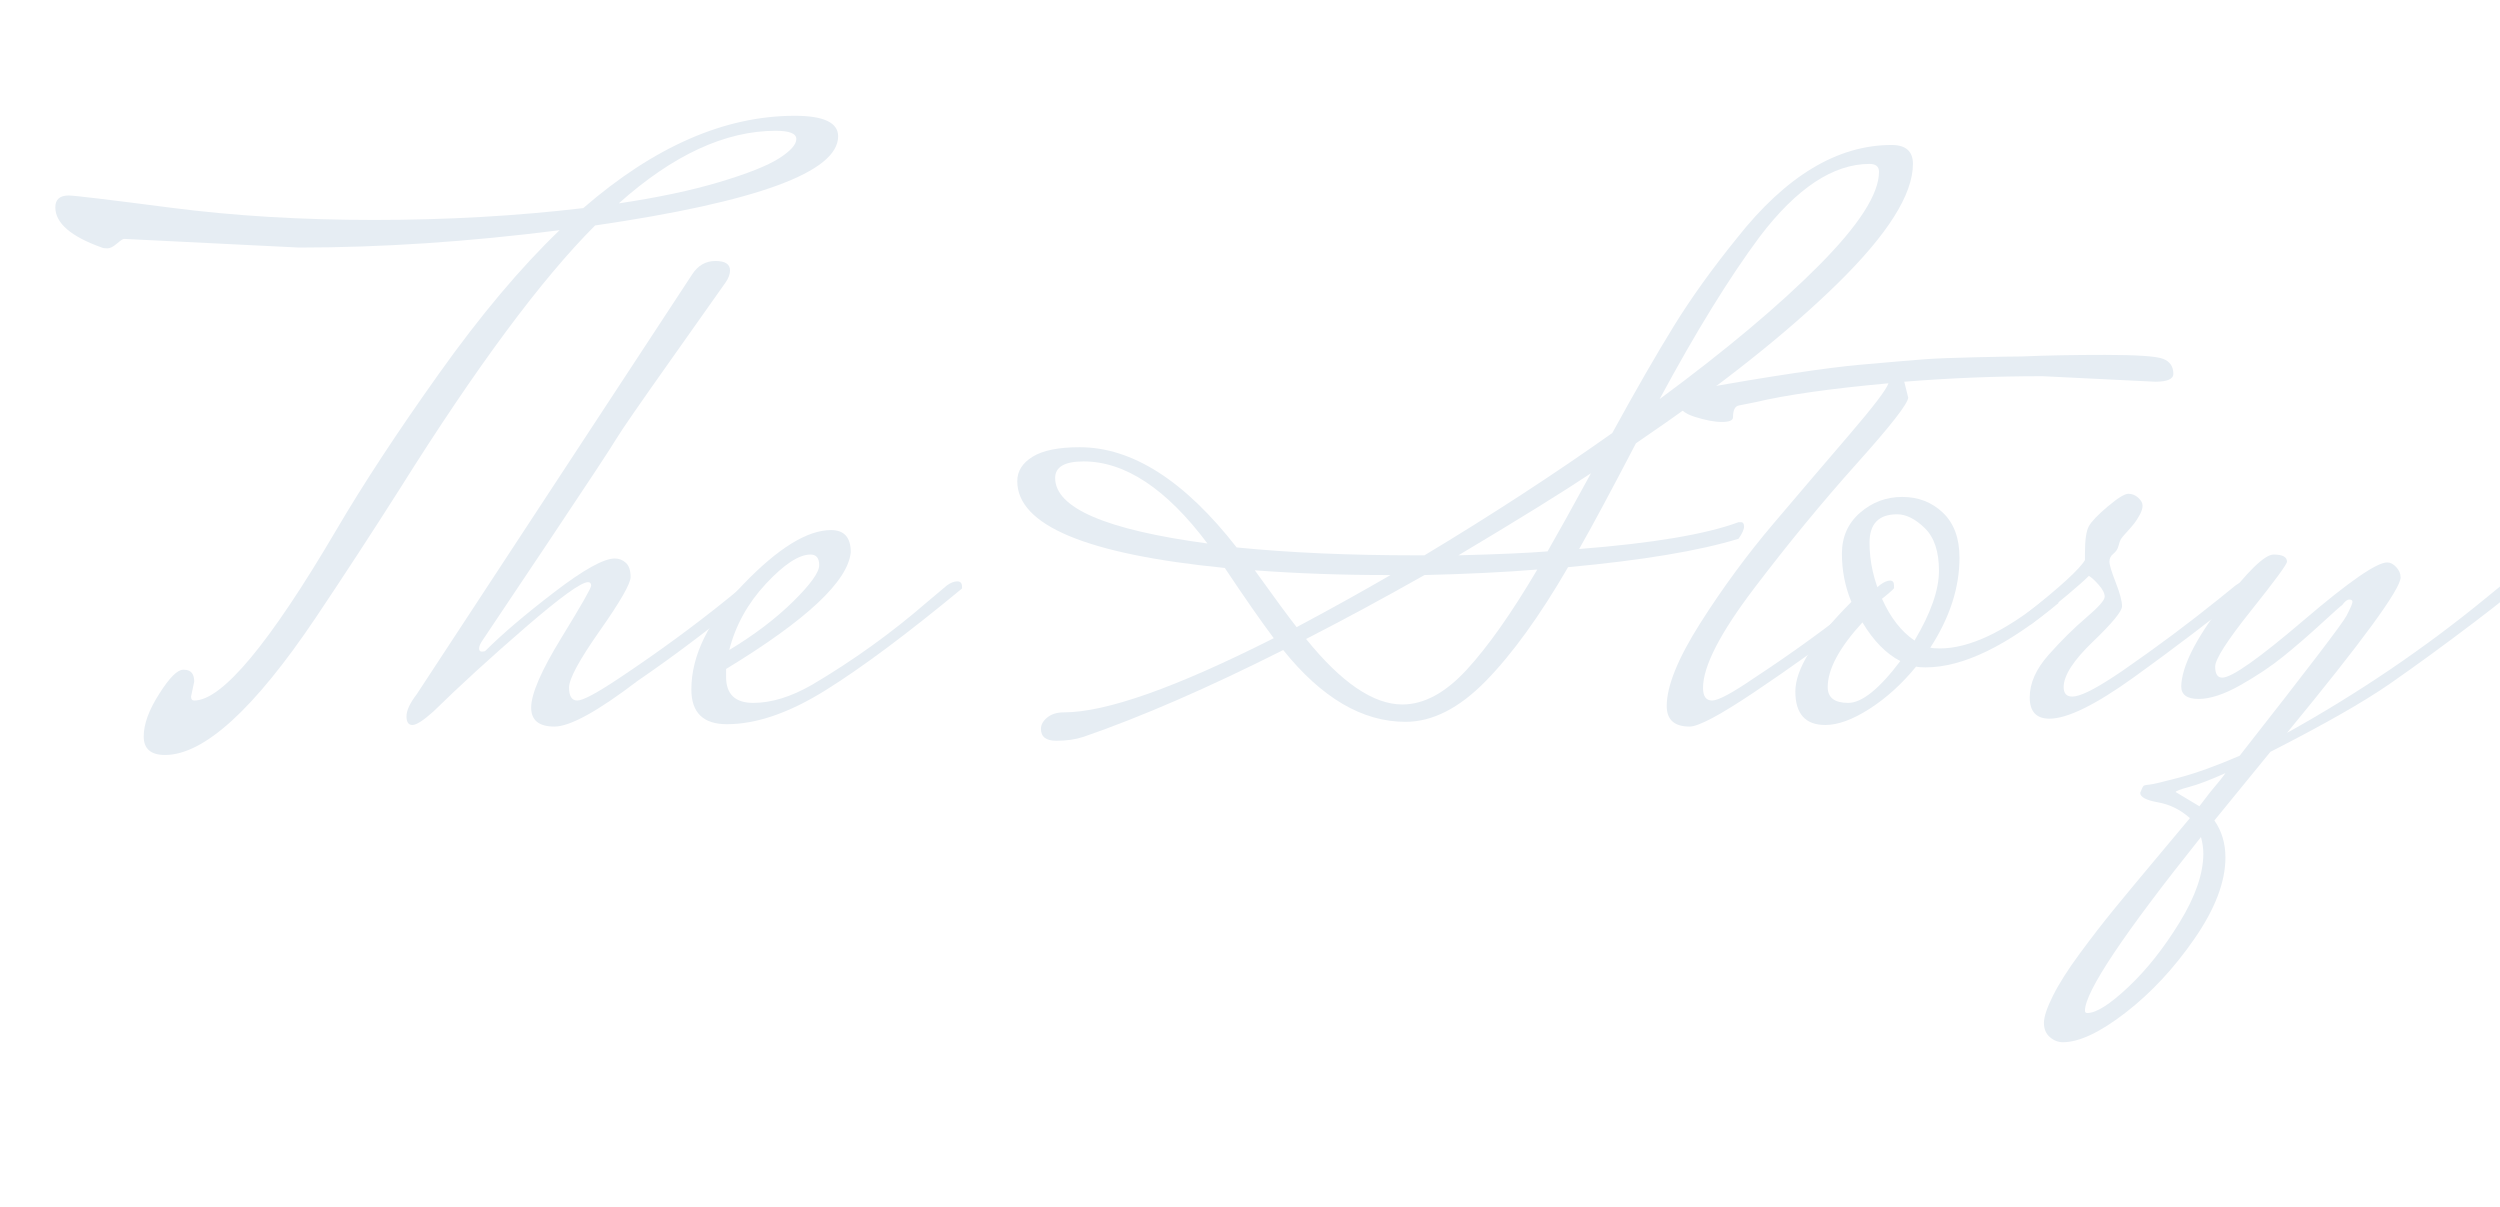
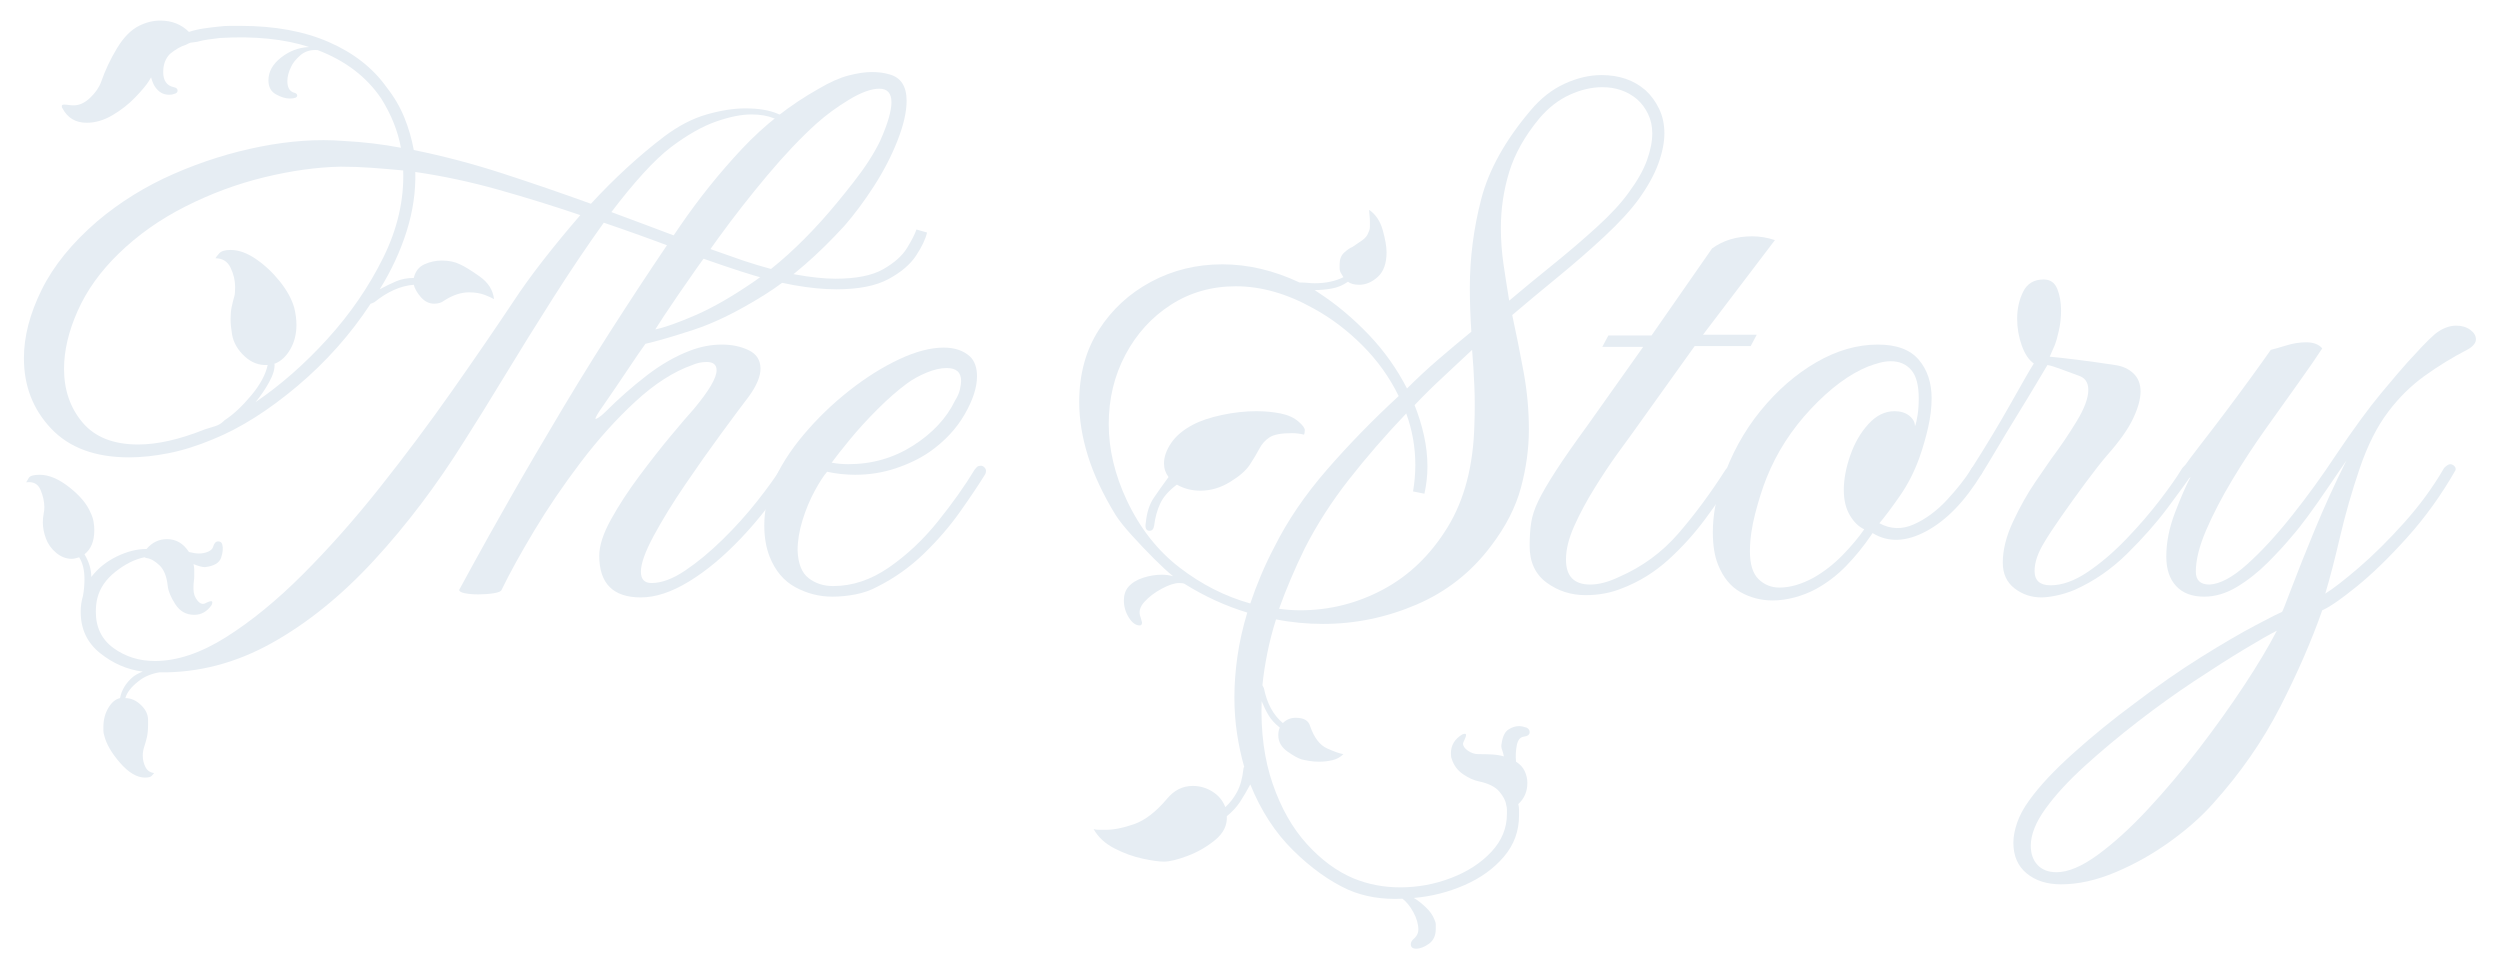
- <svg xmlns="http://www.w3.org/2000/svg" width="228" height="110" viewBox="0 0 228.1 109.8" role="img" aria-label="The Story">
-   <g fill="#e6edf3" transform="translate(8,0)">
-     <path d="M19.296 22.464 3.312 21.672Q3.168 21.672 2.664 22.104Q2.16 22.536 1.8 22.536Q1.44 22.536 1.296 22.464Q-2.952 20.952 -2.952 18.792Q-2.952 17.712 -1.728 17.712Q-1.008 17.712 7.596 18.828Q16.2 19.944 26.136 19.944Q36.072 19.944 45.216 18.864Q54.936 10.44 64.512 10.44Q68.472 10.44 68.472 12.312Q68.472 17.208 46.296 20.448Q38.952 27.792 28.512 44.424Q24.624 50.544 20.808 56.232Q12.384 68.76 7.056 68.76Q5.112 68.76 5.112 67.068Q5.112 65.376 6.552 63.144Q7.92 60.984 8.712 60.984Q8.784 60.984 8.784 60.984Q9.72 60.984 9.72 62.064L9.432 63.432Q9.432 63.792 9.72 63.792Q13.536 63.792 22.68 48.24Q26.352 41.976 32.04 33.984Q37.728 25.992 43.056 20.88Q30.6 22.464 19.296 22.464ZM62.784 11.808Q55.872 11.808 48.456 18.432Q53.784 17.64 57.636 16.488Q61.488 15.336 63.072 14.328Q64.656 13.32 64.656 12.564Q64.656 11.808 62.784 11.808Z" />
-     <path d="M59.976 53.208Q60.48 52.848 60.912 52.848Q61.344 52.848 61.344 53.28V53.496Q55.656 58.248 50.184 61.992Q44.712 66.168 42.588 66.168Q40.464 66.168 40.464 64.44Q40.464 62.568 43.2 58.104Q45.936 53.64 45.936 53.316Q45.936 52.992 45.648 52.992Q44.712 52.992 39.924 57.132Q35.136 61.272 31.536 64.8Q30.168 66.024 29.628 66.024Q29.088 66.024 29.088 65.232Q29.088 64.44 30.024 63.216L55.152 24.912Q55.944 23.688 57.276 23.688Q58.608 23.688 58.608 24.552Q58.608 25.056 58.212 25.632Q57.816 26.208 53.352 32.508Q48.888 38.808 48.204 39.96Q47.52 41.112 41.94 49.464Q36.36 57.816 36.036 58.284Q35.712 58.752 35.712 59.04Q35.712 59.328 35.964 59.328Q36.216 59.328 36.288 59.256Q38.592 56.952 42.588 53.892Q46.584 50.832 48.096 50.832Q48.672 50.832 49.104 51.228Q49.536 51.624 49.536 52.524Q49.536 53.424 46.728 57.42Q43.92 61.416 43.92 62.604Q43.92 63.792 44.676 63.792Q45.432 63.792 48.456 61.776Q53.856 58.176 58.392 54.504Z" />
-     <path d="M78.408 53.28Q78.912 52.92 79.344 52.92Q79.776 52.92 79.776 53.424V53.568Q72.288 59.76 67.32 62.856Q62.352 65.952 58.32 65.952Q55.08 65.952 55.08 62.784Q55.08 58.104 59.832 53.172Q64.584 48.24 67.824 48.24Q69.624 48.24 69.624 50.256Q69.264 54.216 58.248 60.912V61.632Q58.248 64.008 60.732 64.008Q63.216 64.008 66.096 62.352Q71.712 59.04 76.608 54.792ZM65.952 50.472Q64.368 50.472 61.884 53.136Q59.4 55.8 58.536 59.184Q61.992 57.096 64.368 54.756Q66.744 52.416 66.744 51.444Q66.744 50.472 65.952 50.472Z" />
-     <path d="M108.216 58.104Q106.488 55.8 103.752 51.696Q84.816 49.824 84.816 43.776Q84.816 42.408 86.22 41.544Q87.624 40.68 90.504 40.68Q97.704 40.68 104.832 49.824Q112.032 50.544 121.176 50.544H121.968Q131.184 45.0 139.104 39.384Q142.344 33.48 144.72 29.628Q147.096 25.776 150.48 21.6Q157.176 13.104 164.592 13.104Q166.536 13.104 166.536 14.832Q166.536 19.008 159.624 25.776Q152.712 32.544 141.264 40.32Q137.808 46.944 136.08 49.968Q146.16 49.176 150.624 47.52H150.84Q151.128 47.52 151.128 47.916Q151.128 48.312 150.624 49.032Q145.224 50.688 135.072 51.624Q131.184 58.32 127.548 62.028Q123.912 65.736 120.24 65.736Q114.336 65.736 109.08 59.184Q98.784 64.368 90.864 67.104Q89.784 67.464 88.38 67.464Q86.976 67.464 86.976 66.384Q86.976 65.808 87.552 65.34Q88.128 64.872 89.064 64.872Q94.824 64.872 108.216 58.104ZM121.968 52.344Q116.496 55.44 111.168 58.176Q115.992 64.152 119.952 64.152Q122.904 64.152 125.82 60.984Q128.736 57.816 132.264 51.84Q127.872 52.2 121.968 52.344ZM162.576 14.832Q157.608 14.832 152.568 21.456Q148.392 27.072 143.424 36.288Q152.496 29.592 157.968 24.084Q163.44 18.576 163.44 15.552Q163.44 14.832 162.576 14.832ZM88.272 43.488Q88.272 47.592 102.168 49.464Q96.552 41.976 90.864 41.976Q88.272 41.976 88.272 43.488ZM110.304 57.096Q114.768 54.72 118.872 52.344H118.584Q112.32 52.344 106.488 51.912Q109.224 55.728 110.304 57.096ZM137.16 43.056Q133.272 45.648 125.064 50.544Q130.608 50.4 133.2 50.184Q134.568 47.808 137.16 43.056Z" />
-     <path d="M188.64 34.704 178.344 34.2Q172.008 34.2 165.744 34.704L166.104 36.144Q166.104 36.936 161.424 42.156Q156.744 47.376 152.064 53.532Q147.384 59.688 147.384 62.64Q147.384 63.792 148.212 63.792Q149.04 63.792 151.992 61.776Q157.464 58.176 162 54.504L163.584 53.208Q164.088 52.848 164.448 52.848Q164.808 52.848 164.808 53.28V53.496Q165.096 53.496 160.956 56.664Q156.816 59.832 152.1 63.0Q147.384 66.168 146.16 66.168Q144.072 66.168 144.072 64.296Q144.072 61.56 147.132 56.736Q150.192 51.912 153.828 47.628Q157.464 43.344 160.74 39.528Q164.016 35.712 164.304 34.848Q156.384 35.568 152.136 36.576L150.696 36.864Q150.12 36.936 150.12 37.944Q150.12 38.376 149.112 38.376Q148.104 38.376 146.628 37.908Q145.152 37.44 145.152 36.576Q145.152 35.712 146.592 35.424Q157.248 33.552 161.712 33.156Q166.176 32.76 167.652 32.652Q169.128 32.544 172.26 32.472Q175.392 32.4 176.472 32.4Q179.712 32.256 184.068 32.256Q188.424 32.256 189.36 32.616Q190.296 32.976 190.296 33.984Q190.296 34.704 188.64 34.704Z" />
-     <path d="M168.984 59.04Q173.016 59.04 178.632 54.504L179.856 54.864Q172.8 60.768 167.688 60.768Q167.112 60.768 166.824 60.696Q164.88 63.072 162.576 64.548Q160.272 66.024 158.544 66.024Q155.808 66.024 155.808 62.964Q155.808 59.904 160.92 54.792Q160.056 52.704 160.056 50.4Q160.056 48.096 161.712 46.656Q163.368 45.216 165.564 45.216Q167.76 45.216 169.272 46.656Q170.784 48.096 170.784 50.76Q170.784 54.864 168.12 58.968Q168.408 59.04 168.984 59.04ZM166.68 58.32Q168.912 54.576 168.912 51.948Q168.912 49.32 167.616 48.06Q166.32 46.8 165.096 46.8Q162.576 46.8 162.576 49.392Q162.576 51.984 163.728 54.54Q164.88 57.096 166.68 58.32ZM158.76 62.568Q158.76 64.008 160.632 64.008Q162.504 64.008 165.384 60.192Q163.44 59.184 161.928 56.664Q158.76 60.12 158.76 62.568Z" />
-     <path d="M195.984 53.28Q196.488 52.92 196.92 52.92Q197.352 52.92 197.352 53.424V53.568Q191.952 57.888 186.696 61.668Q181.44 65.448 178.992 65.448Q177.192 65.448 177.192 63.504Q177.192 61.56 178.92 59.616Q180.648 57.672 182.34 56.232Q184.032 54.792 184.032 54.324Q184.032 53.856 183.492 53.244Q182.952 52.632 182.592 52.416Q181.368 53.64 177.264 56.88L176.976 55.8Q181.512 52.2 182.232 50.976V50.328Q182.232 48.528 182.592 47.88Q182.952 47.232 184.32 46.08Q185.688 44.928 186.192 44.928Q186.696 44.928 187.092 45.288Q187.488 45.648 187.488 46.008Q187.488 46.368 187.236 46.836Q186.984 47.304 186.732 47.628Q186.48 47.952 186.048 48.42Q185.616 48.888 185.508 49.068Q185.4 49.248 185.292 49.68Q185.184 50.112 184.824 50.4Q184.464 50.688 184.464 51.12Q184.464 51.552 185.04 53.028Q185.616 54.504 185.616 55.188Q185.616 55.872 182.952 58.428Q180.288 60.984 180.288 62.568Q180.288 63.432 181.08 63.432Q182.088 63.432 184.824 61.632L185.688 61.056Q190.368 57.816 194.472 54.504Z" />
-     <path d="M192.672 73.44 193.608 72.216Q194.76 70.848 195.048 70.416Q192.96 71.352 191.736 71.676Q190.512 72.0 190.512 72.144ZM193.032 77.76Q193.032 77.04 192.816 76.248Q182.232 89.496 182.232 92.088Q182.232 92.304 182.448 92.304Q183.672 92.304 186.192 89.928Q188.712 87.552 190.872 84.024Q193.032 80.496 193.032 77.76ZM187.272 72.216Q187.488 71.64 187.596 71.568Q187.704 71.496 188.136 71.46Q188.568 71.424 190.872 70.812Q193.176 70.2 196.344 68.832Q205.56 57.096 206.1 56.052Q206.64 55.008 206.64 54.792Q206.64 54.576 206.352 54.576Q206.064 54.576 205.704 55.08Q205.56 55.152 203.796 56.772Q202.032 58.392 200.34 59.76Q198.648 61.128 196.416 62.388Q194.184 63.648 192.6 63.648Q191.016 63.648 191.016 62.496Q191.088 59.832 194.652 55.152Q198.216 50.472 199.44 50.472Q200.664 50.472 200.664 51.12Q200.664 51.48 197.388 55.584Q194.112 59.688 194.112 60.696Q194.112 61.704 194.76 61.704Q196.056 61.704 202.212 56.448Q208.368 51.192 209.808 51.192Q210.24 51.192 210.636 51.624Q211.032 52.056 211.032 52.56Q211.032 54.144 200.664 66.744Q210.384 61.344 218.736 54.504L220.32 53.208Q220.896 52.848 221.256 52.848Q221.616 52.848 221.616 53.208L221.544 53.496Q221.904 53.496 217.728 56.664Q213.552 59.832 210.024 62.28Q206.496 64.728 199.152 68.472L194.04 74.736Q195.048 76.176 195.048 78.12Q195.048 81.432 192.24 85.5Q189.432 89.568 185.94 92.268Q182.448 94.968 180.216 94.968Q179.568 94.968 179.028 94.5Q178.488 94.032 178.488 93.204Q178.488 92.376 179.316 90.72Q180.144 89.064 181.764 86.868Q183.384 84.672 184.824 82.908Q186.264 81.144 188.496 78.48Q190.728 75.816 191.808 74.52Q190.512 73.368 188.892 73.08Q187.272 72.792 187.272 72.216Z" />
+ <svg xmlns="http://www.w3.org/2000/svg" width="237" height="92" viewBox="0.1 -56.1 237.2 92.3" role="img" aria-label="The Story">
+   <g fill="#e6edf3">
+     <path d="M13.608 17.856Q12.456 17.856 11.232 16.452Q10.008 15.048 9.72 13.824Q9.648 13.608 9.648 13.392Q9.648 13.176 9.648 13.032Q9.648 12.024 10.116 11.232Q10.584 10.44 11.232 10.296Q11.448 9.144 12.456 8.28Q12.816 7.992 13.392 7.776Q11.16 7.488 9.324 6.012Q7.488 4.536 7.488 2.088Q7.488 1.296 7.704 0.576Q7.776 0.216 7.812 -0.216Q7.848 -0.648 7.848 -1.008Q7.848 -2.304 7.344 -3.096Q6.912 -2.952 6.624 -2.952Q5.832 -2.952 5.148 -3.528Q4.464 -4.104 4.176 -4.896Q3.888 -5.688 3.888 -6.408Q3.888 -6.84 3.96 -7.2Q4.032 -7.56 4.032 -7.848Q4.032 -8.64 3.672 -9.504Q3.312 -10.368 2.304 -10.224Q2.376 -10.368 2.556 -10.656Q2.736 -10.944 3.6 -10.944Q4.896 -10.944 6.408 -9.756Q7.92 -8.568 8.424 -7.344Q8.64 -6.912 8.712 -6.48Q8.784 -6.048 8.784 -5.688Q8.784 -4.104 7.848 -3.384Q8.496 -2.304 8.496 -1.224Q9.432 -2.448 10.908 -3.168Q12.384 -3.888 13.752 -3.888Q14.544 -4.824 15.696 -4.824Q16.992 -4.824 17.784 -3.6Q18.36 -3.456 18.72 -3.456Q19.224 -3.456 19.62 -3.636Q20.016 -3.816 20.088 -4.104Q20.232 -4.608 20.556 -4.608Q20.88 -4.608 20.952 -4.32Q21.096 -3.816 20.844 -3.06Q20.592 -2.304 19.296 -2.16Q18.936 -2.16 18.216 -2.448Q18.288 -2.16 18.288 -1.908Q18.288 -1.656 18.288 -1.296Q18.288 -1.08 18.252 -0.828Q18.216 -0.576 18.216 -0.288V-0.072Q18.216 0.576 18.612 1.044Q19.008 1.512 19.44 1.224Q19.728 1.08 19.908 1.08Q20.088 1.08 19.944 1.44Q19.296 2.376 18.288 2.376Q17.136 2.376 16.488 1.368Q15.84 0.36 15.768 -0.36Q15.624 -1.728 14.976 -2.34Q14.328 -2.952 13.752 -3.024Q13.68 -3.024 13.644 -3.06Q13.608 -3.096 13.536 -3.096Q12.168 -2.808 10.8 -1.728Q9.432 -0.648 9.072 0.792Q9.0 1.08 8.964 1.404Q8.928 1.728 8.928 2.088Q8.928 4.32 10.62 5.544Q12.312 6.768 14.544 6.768Q17.712 6.768 21.312 4.5Q24.912 2.232 28.62 -1.476Q32.328 -5.184 35.928 -9.72Q39.528 -14.256 42.768 -18.864Q46.008 -23.472 48.6 -27.36Q49.824 -29.232 51.48 -31.356Q53.136 -33.48 55.008 -35.64Q51.192 -36.936 47.232 -38.052Q43.272 -39.168 39.312 -39.744Q39.384 -36.936 38.484 -34.092Q37.584 -31.248 35.928 -28.584Q36.72 -29.016 37.476 -29.34Q38.232 -29.664 39.168 -29.664Q39.384 -30.6 40.176 -30.96Q40.968 -31.32 41.832 -31.32Q42.84 -31.32 43.56 -30.96Q44.208 -30.672 45.432 -29.808Q46.656 -28.944 46.8 -27.648Q46.584 -27.792 45.936 -28.044Q45.288 -28.296 44.424 -28.296Q43.272 -28.296 42.048 -27.504Q41.688 -27.216 41.112 -27.216Q40.392 -27.216 39.852 -27.828Q39.312 -28.44 39.168 -29.016Q37.296 -28.872 35.424 -27.36Q35.136 -27.216 35.064 -27.216Q32.184 -22.824 28.08 -19.368Q23.976 -15.912 20.088 -14.328Q17.856 -13.392 15.84 -12.996Q13.824 -12.6 12.096 -12.6Q7.272 -12.6 4.68 -15.336Q2.088 -18.072 2.088 -22.032Q2.088 -25.128 3.78 -28.548Q5.472 -31.968 9.072 -35.064Q12.312 -37.8 16.344 -39.564Q20.376 -41.328 24.588 -42.156Q28.8 -42.984 32.472 -42.696Q35.28 -42.552 37.944 -42.048Q37.512 -44.424 36.072 -46.728Q33.984 -49.824 30.024 -51.336Q29.016 -51.408 28.368 -50.832Q27.72 -50.256 27.504 -49.752Q27.144 -49.032 27.144 -48.384Q27.144 -47.52 27.72 -47.304Q28.08 -47.232 28.08 -47.016Q28.08 -46.728 27.36 -46.728Q26.784 -46.728 26.064 -47.124Q25.344 -47.52 25.344 -48.456Q25.344 -49.68 26.532 -50.616Q27.72 -51.552 29.16 -51.624Q29.232 -51.624 29.232 -51.624Q25.704 -52.776 20.736 -52.488Q20.16 -52.416 19.62 -52.344Q19.08 -52.272 18.576 -52.128L18.072 -52.056Q17.928 -52.056 17.784 -51.984Q17.64 -51.912 17.496 -51.84Q16.776 -51.624 15.984 -50.976Q15.336 -50.328 15.336 -49.248Q15.336 -48.024 16.344 -47.808Q16.704 -47.736 16.704 -47.484Q16.704 -47.232 16.344 -47.16Q16.2 -47.088 15.912 -47.088Q15.264 -47.088 14.832 -47.52Q14.544 -47.808 14.4 -48.132Q14.256 -48.456 14.184 -48.744L13.968 -48.384Q13.608 -47.808 12.672 -46.836Q11.736 -45.864 10.512 -45.144Q9.288 -44.424 8.064 -44.424Q6.48 -44.424 5.76 -45.792Q5.688 -45.864 5.688 -46.008Q5.688 -46.152 5.904 -46.152Q6.12 -46.152 6.336 -46.116Q6.552 -46.08 6.84 -46.08Q7.632 -46.08 8.388 -46.8Q9.144 -47.52 9.432 -48.312Q10.008 -49.968 10.944 -51.516Q11.88 -53.064 13.032 -53.64Q14.04 -54.144 15.048 -54.144Q16.704 -54.144 17.784 -53.064Q18.432 -53.28 19.152 -53.388Q19.872 -53.496 20.592 -53.568Q21.168 -53.64 21.672 -53.64Q22.176 -53.64 22.68 -53.64Q27.576 -53.64 31.104 -52.092Q34.632 -50.544 36.576 -47.808Q37.656 -46.44 38.268 -44.928Q38.88 -43.416 39.168 -41.832Q43.416 -40.968 47.628 -39.6Q51.84 -38.232 56.016 -36.72Q57.672 -38.52 59.436 -40.14Q61.2 -41.76 63 -43.128Q65.016 -44.64 67.032 -45.216Q69.048 -45.792 70.704 -45.792Q72.576 -45.792 73.764 -45.288Q74.952 -44.784 75.168 -44.136L74.808 -43.92Q74.304 -44.496 73.404 -44.856Q72.504 -45.216 71.28 -45.216Q69.84 -45.216 67.896 -44.532Q65.952 -43.848 63.648 -42.12Q62.424 -41.184 60.984 -39.6Q59.544 -38.016 57.96 -35.928Q61.272 -34.704 64.404 -33.516Q67.536 -32.328 70.488 -31.32Q73.296 -30.384 75.492 -29.988Q77.688 -29.592 79.272 -29.592Q82.224 -29.592 83.808 -30.492Q85.392 -31.392 86.076 -32.508Q86.76 -33.624 86.976 -34.272L87.984 -33.984Q87.768 -33.048 86.94 -31.788Q86.112 -30.528 84.312 -29.556Q82.512 -28.584 79.344 -28.584Q77.544 -28.584 75.312 -28.98Q73.08 -29.376 70.2 -30.312Q67.104 -31.32 63.864 -32.544Q60.624 -33.768 57.24 -34.92Q54.864 -31.608 52.416 -27.756Q49.968 -23.904 47.808 -20.34Q45.648 -16.776 43.992 -14.184Q40.032 -7.848 35.388 -2.808Q30.744 2.232 25.632 5.076Q20.52 7.92 14.976 7.848Q14.472 7.92 13.932 8.136Q13.392 8.352 12.96 8.712Q11.952 9.504 11.736 10.296Q12.528 10.296 13.212 10.944Q13.896 11.592 13.896 12.384V12.816Q13.896 13.536 13.788 14.004Q13.68 14.472 13.536 14.904Q13.392 15.336 13.392 15.768Q13.392 16.344 13.644 16.848Q13.896 17.352 14.472 17.424Q14.4 17.496 14.256 17.676Q14.112 17.856 13.608 17.856ZM12.96 -13.824Q14.328 -13.824 15.912 -14.184Q17.496 -14.544 19.296 -15.264Q19.728 -15.408 20.232 -15.552Q20.736 -15.696 21.096 -16.056L21.168 -16.128Q22.392 -16.92 23.688 -18.468Q24.984 -20.016 25.272 -21.384Q24.048 -21.312 23.076 -22.212Q22.104 -23.112 21.888 -24.264Q21.816 -24.696 21.78 -25.056Q21.744 -25.416 21.744 -25.776Q21.744 -26.424 21.852 -26.928Q21.96 -27.432 22.104 -27.936Q22.176 -28.152 22.176 -28.8Q22.176 -29.736 21.744 -30.636Q21.312 -31.536 20.304 -31.536Q20.376 -31.68 20.664 -32.004Q20.952 -32.328 21.744 -32.328Q22.896 -32.328 24.156 -31.464Q25.416 -30.6 26.424 -29.34Q27.432 -28.08 27.792 -26.856Q28.008 -25.992 28.008 -25.2Q28.008 -23.904 27.432 -22.896Q26.856 -21.888 25.992 -21.528H25.92Q25.992 -20.808 25.416 -19.764Q24.84 -18.72 24.12 -17.856Q27.72 -20.304 30.96 -23.868Q34.2 -27.432 36.252 -31.572Q38.304 -35.712 38.16 -39.888Q36.648 -40.032 35.172 -40.14Q33.696 -40.248 32.184 -40.248Q28.8 -40.176 24.948 -39.24Q21.096 -38.304 17.46 -36.468Q13.824 -34.632 11.088 -31.968Q8.496 -29.448 7.2 -26.532Q5.904 -23.616 5.904 -21.024Q5.904 -18.0 7.668 -15.912Q9.432 -13.824 12.96 -13.824Z" />
+     <path d="M60.768 0.72Q56.808 0.72 56.808 -3.24Q56.808 -4.68 57.924 -6.696Q59.04 -8.712 60.624 -10.836Q62.208 -12.96 63.648 -14.688Q65.088 -16.416 65.808 -17.208Q67.968 -19.8 67.968 -20.88Q67.968 -21.672 67.032 -21.672Q66.312 -21.672 65.664 -21.384Q63.0 -20.448 60.264 -17.928Q57.528 -15.408 55.044 -12.132Q52.56 -8.856 50.616 -5.616Q48.672 -2.376 47.52 0.0Q47.448 0.216 46.764 0.324Q46.08 0.432 45.288 0.432Q44.568 0.432 44.028 0.324Q43.488 0.216 43.488 0.0Q43.488 0.0 44.784 -2.376Q46.08 -4.752 48.312 -8.676Q50.544 -12.6 53.388 -17.352Q56.232 -22.104 59.328 -26.856Q61.848 -30.744 64.512 -34.632Q67.176 -38.52 70.38 -41.94Q73.584 -45.36 77.688 -47.664Q79.272 -48.6 80.532 -48.924Q81.792 -49.248 82.728 -49.248Q83.664 -49.248 84.384 -49.032Q86.04 -48.6 86.04 -46.512Q86.04 -44.928 85.176 -42.732Q84.312 -40.536 82.944 -38.412Q81.576 -36.288 80.136 -34.632Q76.248 -30.384 72.504 -28.044Q68.76 -25.704 65.772 -24.732Q62.784 -23.76 61.2 -23.4Q60.624 -22.608 59.544 -20.988Q58.464 -19.368 57.168 -17.496Q56.448 -16.488 56.448 -16.272Q56.448 -16.2 56.736 -16.38Q57.024 -16.56 57.384 -16.92Q59.256 -18.792 61.308 -20.376Q63.36 -21.96 65.448 -22.752Q66.96 -23.328 68.472 -23.328Q69.912 -23.328 71.028 -22.788Q72.144 -22.248 72.144 -21.024Q72.144 -19.944 71.064 -18.432Q70.128 -17.208 68.436 -14.904Q66.744 -12.6 64.98 -10.008Q63.216 -7.416 61.992 -5.148Q60.768 -2.88 60.768 -1.728Q60.768 -0.648 61.776 -0.648Q63.216 -0.648 64.98 -1.836Q66.744 -3.024 68.544 -4.788Q70.344 -6.552 71.82 -8.424Q73.296 -10.296 74.16 -11.664Q74.448 -11.808 74.664 -11.808Q75.384 -11.808 75.024 -11.016Q72.864 -7.632 70.344 -4.968Q67.824 -2.304 65.34 -0.792Q62.856 0.72 60.768 0.72ZM62.136 -24.768Q63.504 -25.056 65.988 -26.136Q68.472 -27.216 71.604 -29.376Q74.736 -31.536 77.976 -35.136Q79.272 -36.576 80.964 -38.736Q82.656 -40.896 83.52 -42.696Q84.096 -43.992 84.348 -44.892Q84.6 -45.792 84.6 -46.368Q84.6 -47.664 83.448 -47.664Q82.296 -47.664 80.568 -46.62Q78.84 -45.576 77.472 -44.352Q75.24 -42.336 72.792 -39.42Q70.344 -36.504 68.148 -33.48Q65.952 -30.456 64.332 -28.08Q62.712 -25.704 62.136 -24.768Z" />
+     <path d="M78.984 0.648Q77.112 0.648 75.456 -0.252Q73.8 -1.152 73.008 -3.168Q72.504 -4.464 72.504 -6.12Q72.504 -8.136 73.296 -10.08Q74.304 -12.456 76.248 -14.76Q78.192 -17.064 80.568 -18.936Q82.944 -20.808 85.32 -21.924Q87.696 -23.04 89.568 -23.04Q91.152 -23.04 92.088 -22.176Q92.736 -21.528 92.736 -20.304Q92.736 -18.72 91.548 -16.668Q90.36 -14.616 88.2 -13.104Q86.832 -12.168 84.996 -11.556Q83.16 -10.944 81.144 -10.944Q80.496 -10.944 79.812 -11.016Q79.128 -11.088 78.48 -11.232Q77.976 -10.656 77.292 -9.396Q76.608 -8.136 76.14 -6.624Q75.672 -5.112 75.672 -3.744Q75.744 -1.872 76.716 -1.116Q77.688 -0.36 79.056 -0.36Q81.792 -0.36 84.348 -2.124Q86.904 -3.888 88.992 -6.48Q91.08 -9.072 92.52 -11.448Q92.736 -11.736 92.88 -11.772Q93.024 -11.808 93.096 -11.808Q93.312 -11.808 93.492 -11.592Q93.672 -11.376 93.528 -11.016Q92.592 -9.504 91.116 -7.416Q89.64 -5.328 87.66 -3.42Q85.68 -1.512 83.232 -0.288Q82.296 0.216 81.18 0.432Q80.064 0.648 78.984 0.648ZM80.496 -11.952Q83.88 -11.952 86.652 -13.716Q89.424 -15.48 90.648 -18.0Q91.008 -18.576 91.116 -19.08Q91.224 -19.584 91.224 -19.872Q91.224 -21.096 89.856 -21.096Q88.992 -21.096 87.948 -20.664Q86.904 -20.232 86.112 -19.656Q84.744 -18.648 83.268 -17.172Q81.792 -15.696 80.64 -14.292Q79.488 -12.888 78.912 -12.096Q79.272 -12.024 79.704 -11.988Q80.136 -11.952 80.496 -11.952Z" />
+     <path d="M134.496 34.128Q133.992 34.128 133.992 33.696Q133.992 33.408 134.352 33.12Q134.712 32.76 134.712 32.328Q134.712 31.536 134.244 30.672Q133.776 29.808 133.2 29.376Q130.32 29.52 128.016 28.512Q125.352 27.288 122.796 24.768Q120.24 22.248 118.728 18.504Q118.224 19.44 117.756 20.16Q117.288 20.88 116.496 21.528Q116.568 22.824 115.38 23.796Q114.192 24.768 112.752 25.308Q111.312 25.848 110.52 25.848Q109.8 25.848 108.468 25.56Q107.136 25.272 105.804 24.588Q104.472 23.904 103.824 22.752Q104.04 22.824 104.364 22.824Q104.688 22.824 104.976 22.824Q106.128 22.824 107.676 22.284Q109.224 21.744 110.808 19.872Q111.816 18.648 113.256 18.648Q114.264 18.648 115.128 19.188Q115.992 19.728 116.352 20.664Q117.0 20.088 117.468 19.224Q117.936 18.36 118.08 16.992Q118.08 16.92 118.116 16.884Q118.152 16.848 118.152 16.848Q117.72 15.336 117.468 13.68Q117.216 12.024 117.216 10.224Q117.216 8.352 117.504 6.336Q117.792 4.32 118.44 2.16Q115.344 1.224 112.464 -0.576Q112.32 -0.648 111.96 -0.648Q111.312 -0.648 110.304 -0.108Q109.296 0.432 108.648 1.152Q108.0 1.872 108.288 2.592L108.432 3.096Q108.432 3.384 108.216 3.384Q107.64 3.384 107.172 2.628Q106.704 1.872 106.704 1.008Q106.704 0.216 107.136 -0.288Q107.64 -0.864 108.54 -1.152Q109.44 -1.44 110.304 -1.44Q110.88 -1.44 111.384 -1.296Q110.664 -1.872 109.584 -2.952Q108.504 -4.032 107.46 -5.184Q106.416 -6.336 105.912 -7.128Q104.112 -10.08 103.284 -12.744Q102.456 -15.408 102.456 -17.856Q102.456 -21.816 104.328 -24.732Q106.2 -27.648 109.296 -29.304Q112.392 -30.96 116.064 -30.96Q119.736 -30.96 123.408 -29.232H123.48Q123.84 -29.232 124.2 -29.196Q124.56 -29.16 124.848 -29.16Q125.64 -29.16 126.324 -29.304Q127.008 -29.448 127.584 -29.736Q127.512 -29.88 127.368 -30.096Q127.224 -30.312 127.224 -30.6V-30.96Q127.224 -31.68 127.656 -32.076Q128.088 -32.472 128.448 -32.616Q128.88 -32.904 129.348 -33.228Q129.816 -33.552 129.96 -33.984Q130.104 -34.272 130.104 -34.524Q130.104 -34.776 130.104 -34.992Q130.104 -35.352 130.068 -35.64Q130.032 -35.928 130.032 -36.144Q130.968 -35.496 131.328 -34.2Q131.688 -32.904 131.688 -32.112Q131.688 -30.528 130.86 -29.772Q130.032 -29.016 129.096 -29.016Q128.376 -29.016 128.016 -29.304Q127.296 -28.8 126.468 -28.656Q125.64 -28.512 124.848 -28.512L125.28 -28.224Q127.8 -26.568 129.996 -24.264Q132.192 -21.96 133.632 -19.152Q135.072 -20.592 136.62 -21.924Q138.168 -23.256 139.752 -24.552Q139.68 -25.632 139.644 -26.676Q139.608 -27.72 139.608 -28.728Q139.608 -32.976 140.688 -37.152Q141.768 -41.328 145.368 -45.576Q146.808 -47.304 148.608 -48.132Q150.408 -48.96 152.136 -48.96Q154.656 -48.96 156.312 -47.52Q157.104 -46.8 157.608 -45.756Q158.112 -44.712 158.112 -43.416Q158.112 -42.12 157.536 -40.536Q156.96 -38.952 155.664 -37.152Q154.512 -35.568 152.424 -33.624Q150.336 -31.68 147.96 -29.736Q145.584 -27.792 143.64 -26.136Q144.216 -23.472 144.72 -20.736Q145.224 -18.0 145.224 -15.264Q145.224 -12.528 144.468 -9.72Q143.712 -6.912 141.624 -4.176Q138.816 -0.432 134.532 1.404Q130.248 3.24 125.64 3.24Q123.336 3.24 121.176 2.808Q120.672 4.392 120.348 6.012Q120.024 7.632 119.88 9.072Q119.88 9.072 120.024 9.36Q120.456 11.52 121.824 12.672Q122.328 12.168 123.048 12.168Q124.2 12.168 124.416 12.96Q124.992 14.616 126.036 15.084Q127.08 15.552 127.584 15.624Q127.152 16.056 126.54 16.2Q125.928 16.344 125.28 16.344Q124.776 16.344 124.344 16.272Q123.912 16.2 123.624 16.128Q123.12 15.984 122.256 15.372Q121.392 14.76 121.392 13.824Q121.392 13.392 121.536 13.104Q120.816 12.528 120.456 11.916Q120.096 11.304 119.808 10.584Q119.664 14.976 120.852 18.432Q122.04 21.888 124.092 24.156Q126.144 26.424 128.52 27.432Q130.608 28.296 132.984 28.296Q135.504 28.296 137.844 27.396Q140.184 26.496 141.66 24.912Q143.136 23.328 143.136 21.312Q143.136 21.096 143.136 20.88Q143.136 20.664 143.064 20.448Q142.992 19.872 142.416 19.188Q141.84 18.504 140.472 18.216Q139.752 18.072 138.96 17.532Q138.168 16.992 137.88 16.056Q137.808 15.912 137.808 15.552Q137.808 14.4 138.888 13.752Q139.248 13.608 139.248 13.788Q139.248 13.968 139.104 14.256Q138.96 14.544 138.96 14.616Q138.96 14.976 139.428 15.3Q139.896 15.624 140.4 15.624Q141.192 15.624 141.768 15.66Q142.344 15.696 142.848 15.84Q142.776 15.48 142.668 15.192Q142.56 14.904 142.632 14.616Q142.776 13.608 143.28 13.284Q143.784 12.96 144.288 12.96Q144.576 12.96 145.008 13.104Q145.296 13.248 145.296 13.536Q145.296 13.896 144.72 13.968Q144.216 14.04 144.072 14.796Q143.928 15.552 144.0 16.344Q144.576 16.704 144.828 17.244Q145.08 17.784 145.08 18.36Q145.08 19.584 144.216 20.376Q144.288 20.664 144.288 20.916Q144.288 21.168 144.288 21.456Q144.288 23.688 142.848 25.38Q141.408 27.072 139.104 28.08Q136.8 29.088 134.28 29.304Q134.784 29.592 135.396 30.168Q136.008 30.744 136.224 31.32Q136.368 31.608 136.368 31.824Q136.368 32.04 136.368 32.256Q136.368 33.192 135.72 33.66Q135.072 34.128 134.496 34.128ZM143.352 -27.504Q145.224 -29.088 147.456 -30.888Q149.688 -32.688 151.668 -34.488Q153.648 -36.288 154.728 -37.8Q155.952 -39.456 156.456 -40.86Q156.96 -42.264 156.96 -43.416Q156.96 -44.424 156.564 -45.252Q156.168 -46.08 155.52 -46.656Q154.152 -47.808 152.208 -47.808Q150.696 -47.808 149.112 -47.088Q147.528 -46.368 146.232 -44.856Q144.144 -42.336 143.352 -39.744Q142.56 -37.152 142.56 -34.416Q142.56 -32.688 142.812 -30.96Q143.064 -29.232 143.352 -27.504ZM118.728 1.296Q119.16 0.0 119.736 -1.368Q120.312 -2.736 121.032 -4.104Q122.904 -7.848 126.036 -11.448Q129.168 -15.048 132.84 -18.432Q131.544 -21.096 129.384 -23.256Q127.224 -25.416 124.704 -26.784Q120.96 -28.872 117.36 -28.872Q113.904 -28.872 111.168 -27.108Q108.432 -25.344 106.848 -22.356Q105.264 -19.368 105.264 -15.768Q105.264 -12.168 106.992 -8.496Q108.864 -4.536 111.996 -2.124Q115.128 0.288 118.728 1.296ZM123.48 1.944Q127.656 1.944 131.364 -0.036Q135.072 -2.016 137.484 -5.94Q139.896 -9.864 140.04 -15.696Q140.112 -17.568 140.04 -19.332Q139.968 -21.096 139.824 -22.824Q138.456 -21.528 137.052 -20.232Q135.648 -18.936 134.352 -17.568Q134.928 -16.128 135.252 -14.652Q135.576 -13.176 135.576 -11.736Q135.576 -11.088 135.504 -10.44Q135.432 -9.792 135.288 -9.144L134.208 -9.36Q134.424 -10.656 134.424 -11.88Q134.424 -14.4 133.56 -16.776Q130.608 -13.68 128.124 -10.512Q125.64 -7.344 123.912 -3.96Q122.472 -1.008 121.464 1.8Q121.968 1.872 122.472 1.908Q122.976 1.944 123.48 1.944ZM109.152 -5.616Q108.648 -5.616 108.792 -6.408Q108.936 -7.848 109.548 -8.748Q110.16 -9.648 110.952 -10.728Q110.52 -11.304 110.52 -12.024Q110.52 -12.96 111.204 -13.968Q111.888 -14.976 113.256 -15.696Q114.336 -16.272 116.028 -16.632Q117.72 -16.992 119.304 -16.992Q120.528 -16.992 121.608 -16.776Q122.688 -16.56 123.336 -15.984Q123.912 -15.48 123.912 -15.192Q123.912 -14.904 123.84 -14.76Q123.552 -14.832 123.264 -14.868Q122.976 -14.904 122.688 -14.904Q121.176 -14.904 120.564 -14.508Q119.952 -14.112 119.592 -13.428Q119.232 -12.744 118.692 -11.916Q118.152 -11.088 116.856 -10.296Q115.488 -9.432 113.976 -9.432Q112.752 -9.432 111.744 -10.008Q110.592 -9.144 110.16 -8.208Q109.728 -7.272 109.584 -6.12Q109.512 -5.616 109.152 -5.616Z" />
+     <path d="M150.624 0.504Q148.536 0.504 146.916 -0.684Q145.296 -1.872 145.296 -4.176Q145.296 -5.4 145.44 -6.372Q145.584 -7.344 146.124 -8.46Q146.664 -9.576 147.78 -11.304Q148.896 -13.032 150.84 -15.696L156.096 -23.112H152.208L152.784 -24.192H156.888L162.648 -32.472Q164.232 -33.624 166.464 -33.624Q167.544 -33.624 168.624 -33.264L161.784 -24.264H166.896L166.32 -23.184H160.992L155.016 -14.832Q154.584 -14.256 153.576 -12.852Q152.568 -11.448 151.452 -9.648Q150.336 -7.848 149.544 -6.084Q148.752 -4.32 148.752 -2.88Q148.752 -0.504 151.056 -0.504Q152.28 -0.504 153.792 -1.224Q157.104 -2.664 159.444 -5.364Q161.784 -8.064 163.944 -11.448Q164.16 -11.736 164.592 -11.736Q164.808 -11.736 164.952 -11.52Q165.096 -11.304 164.952 -11.016Q163.656 -9.0 162.072 -6.84Q160.488 -4.68 158.508 -2.88Q156.528 -1.08 154.08 -0.144Q152.496 0.504 150.624 0.504Z" />
+     <path d="M168.408 1.008Q166.752 1.008 165.348 0.216Q163.944 -0.576 163.224 -2.376Q162.72 -3.6 162.72 -5.472Q162.72 -7.848 163.584 -10.296Q164.88 -14.112 167.256 -17.028Q169.632 -19.944 172.548 -21.636Q175.464 -23.328 178.416 -23.328Q181.08 -23.328 182.304 -21.888Q183.528 -20.448 183.528 -18.216Q183.528 -16.92 183.204 -15.48Q182.88 -14.04 182.376 -12.6Q181.656 -10.584 180.504 -8.928Q179.352 -7.272 178.56 -6.336Q180.144 -5.472 181.836 -6.228Q183.528 -6.984 184.968 -8.532Q186.408 -10.08 187.272 -11.448Q187.416 -11.736 187.668 -11.808Q187.92 -11.88 187.992 -11.88Q188.712 -11.88 188.28 -11.016Q185.904 -7.128 183.024 -5.58Q180.144 -4.032 177.912 -5.4L177.768 -5.184Q176.688 -3.6 175.392 -2.268Q174.096 -0.936 172.512 -0.072Q171.576 0.432 170.496 0.72Q169.416 1.008 168.408 1.008ZM169.056 -0.216Q170.568 -0.216 172.296 -1.152Q173.808 -2.016 175.068 -3.312Q176.328 -4.608 177.12 -5.76Q176.328 -6.12 175.752 -7.092Q175.176 -8.064 175.176 -9.504Q175.176 -11.016 175.788 -12.78Q176.4 -14.544 177.516 -15.768Q178.632 -16.992 180.0 -16.992Q180.864 -16.992 181.404 -16.56Q181.944 -16.128 181.944 -15.552Q182.088 -15.912 182.196 -16.632Q182.304 -17.352 182.304 -18.216Q182.304 -20.088 181.584 -20.916Q180.864 -21.744 179.64 -21.744Q179.136 -21.744 178.596 -21.6Q178.056 -21.456 177.48 -21.24Q174.816 -20.16 172.044 -17.208Q169.272 -14.256 167.832 -10.656Q167.256 -9.216 166.752 -7.272Q166.248 -5.328 166.248 -3.672Q166.248 -1.8 167.076 -1.008Q167.904 -0.216 169.056 -0.216Z" />
+     <path d="M193.968 0.72Q192.528 0.72 191.412 -0.144Q190.296 -1.008 190.296 -2.592Q190.296 -4.392 191.268 -6.48Q192.24 -8.568 193.392 -10.26Q194.544 -11.952 194.904 -12.456Q196.2 -14.184 197.316 -16.02Q198.432 -17.856 198.432 -19.008Q198.432 -20.088 197.496 -20.376Q196.704 -20.664 195.84 -20.988Q194.976 -21.312 194.544 -21.384Q194.328 -21.024 193.536 -19.692Q192.744 -18.36 191.7 -16.668Q190.656 -14.976 189.72 -13.392Q188.784 -11.808 188.28 -11.016Q187.848 -10.512 187.56 -10.512Q187.272 -10.512 187.164 -10.8Q187.056 -11.088 187.272 -11.448Q189.432 -14.832 191.088 -17.784Q192.744 -20.736 193.248 -21.528Q192.528 -22.032 192.096 -23.256Q191.664 -24.48 191.664 -25.776Q191.664 -27.216 192.24 -28.368Q192.816 -29.52 194.184 -29.52Q195.12 -29.52 195.48 -28.62Q195.84 -27.72 195.84 -26.568Q195.84 -25.56 195.624 -24.624Q195.408 -23.688 195.264 -23.328L194.76 -22.176Q195.624 -22.104 197.352 -21.888Q199.08 -21.672 200.952 -21.384Q202.032 -21.24 202.716 -20.592Q203.4 -19.944 203.4 -18.864Q203.4 -17.784 202.68 -16.272Q201.96 -14.76 200.232 -12.816Q199.368 -11.808 198.144 -10.152Q196.92 -8.496 195.84 -6.948Q194.76 -5.4 194.256 -4.536Q193.32 -3.024 193.32 -1.8Q193.32 -0.432 194.832 -0.432Q196.488 -0.432 198.36 -1.692Q200.232 -2.952 202.032 -4.824Q203.832 -6.696 205.236 -8.532Q206.64 -10.368 207.288 -11.448Q207.576 -11.952 208.08 -11.952Q208.44 -11.952 208.44 -11.592Q208.44 -11.232 208.296 -11.016Q207.576 -9.936 205.956 -7.776Q204.336 -5.616 202.104 -3.42Q199.872 -1.224 197.136 0.0Q196.272 0.36 195.408 0.54Q194.544 0.72 193.968 0.72Z" />
+     <path d="M195.84 28.008Q193.824 28.008 192.564 26.964Q191.304 25.92 191.304 24.048Q191.304 23.184 191.664 22.14Q192.024 21.096 192.816 20.016Q194.256 18.0 197.028 15.516Q199.8 13.032 202.824 10.8Q206.136 8.28 209.196 6.372Q212.256 4.464 214.38 3.348Q216.504 2.232 216.864 2.088Q216.936 2.016 217.764 -0.18Q218.592 -2.376 219.96 -5.688Q221.328 -9.0 222.984 -12.312Q222.192 -11.16 221.22 -9.72Q220.248 -8.28 219.348 -7.056Q218.448 -5.832 217.872 -5.184Q216.864 -3.96 215.496 -2.592Q214.128 -1.224 212.58 -0.288Q211.032 0.648 209.448 0.648Q207.72 0.648 206.784 -0.36Q205.848 -1.368 205.848 -3.168Q205.848 -5.184 206.676 -7.344Q207.504 -9.504 208.152 -10.728Q208.08 -10.656 207.936 -10.656Q207.648 -10.656 207.432 -10.944Q207.216 -11.232 207.36 -11.448Q207.936 -12.312 209.088 -13.788Q210.24 -15.264 211.536 -16.992Q212.832 -18.72 213.984 -20.304Q215.136 -21.888 215.784 -22.824Q216.36 -22.968 217.296 -23.256Q218.232 -23.544 219.168 -23.544Q220.176 -23.544 220.68 -22.968Q219.888 -21.744 218.448 -19.728Q217.008 -17.712 215.316 -15.336Q213.624 -12.96 212.112 -10.44Q210.6 -7.92 209.628 -5.652Q208.656 -3.384 208.656 -1.728Q208.656 -0.504 209.952 -0.504Q211.464 -0.576 213.516 -2.412Q215.568 -4.248 217.8 -7.056Q220.032 -9.864 221.976 -12.816Q224.496 -16.56 226.296 -18.72Q228.096 -20.88 228.816 -21.672Q229.536 -22.464 230.184 -23.148Q230.832 -23.832 231.408 -24.336Q232.416 -25.128 233.424 -25.128Q234.216 -25.128 234.756 -24.732Q235.296 -24.336 235.296 -23.832Q235.296 -23.328 234.576 -22.896Q232.344 -21.744 230.4 -20.34Q228.456 -18.936 226.944 -16.92Q225.36 -14.832 224.244 -11.556Q223.128 -8.28 222.372 -5.04Q221.616 -1.8 220.968 0.36Q222.12 -0.36 224.172 -2.124Q226.224 -3.888 228.456 -6.372Q230.688 -8.856 232.272 -11.592Q232.632 -11.952 232.848 -11.952Q233.064 -11.952 233.244 -11.772Q233.424 -11.592 233.352 -11.376Q231.336 -7.848 228.744 -4.968Q226.152 -2.088 223.92 -0.288Q221.688 1.512 220.68 1.944Q219.168 6.264 216.684 11.124Q214.2 15.984 210.312 20.304Q208.656 22.176 206.208 23.94Q203.76 25.704 201.024 26.856Q198.288 28.008 195.84 28.008ZM195.408 26.856Q197.064 26.856 199.332 25.2Q201.6 23.544 204.084 20.88Q206.568 18.216 208.944 15.12Q211.32 12.024 213.264 9.072Q215.208 6.12 216.36 3.888Q215.352 4.392 213.264 5.652Q211.176 6.912 208.512 8.676Q205.848 10.44 203.148 12.528Q200.448 14.616 198.108 16.74Q195.768 18.864 194.364 20.808Q192.96 22.752 192.96 24.336Q192.96 25.488 193.608 26.172Q194.256 26.856 195.408 26.856Z" />
  </g>
</svg>
